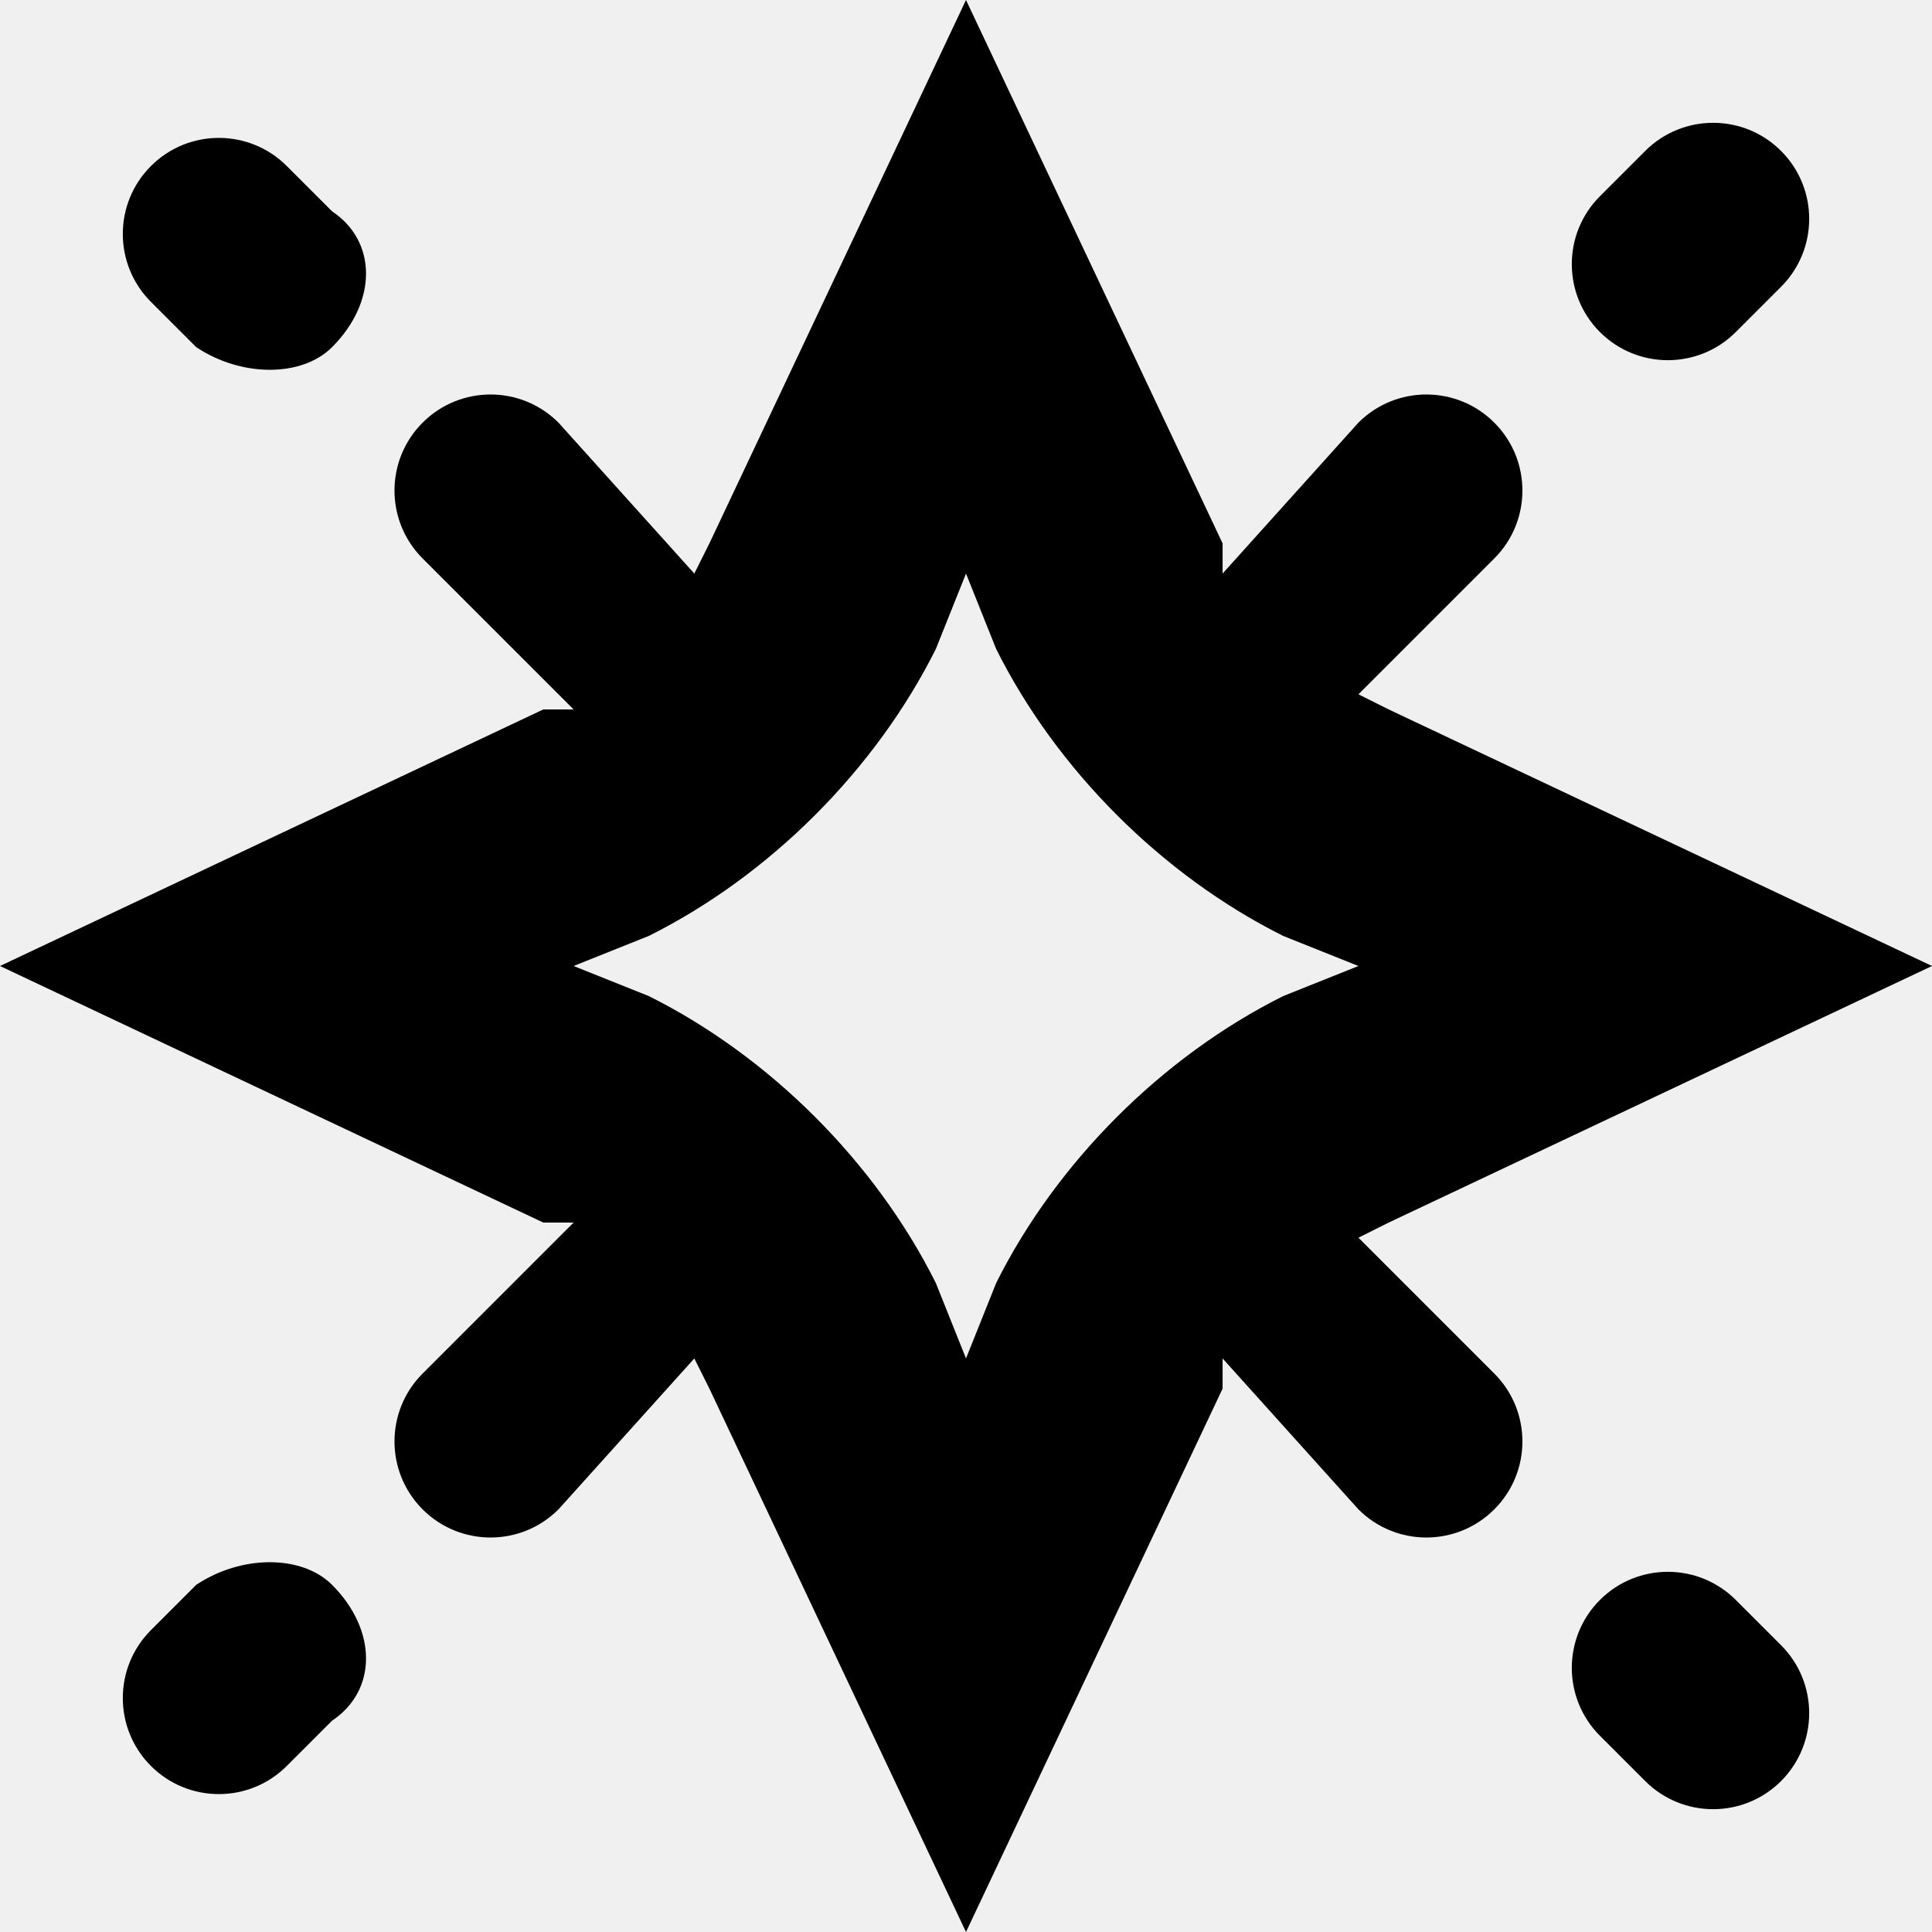
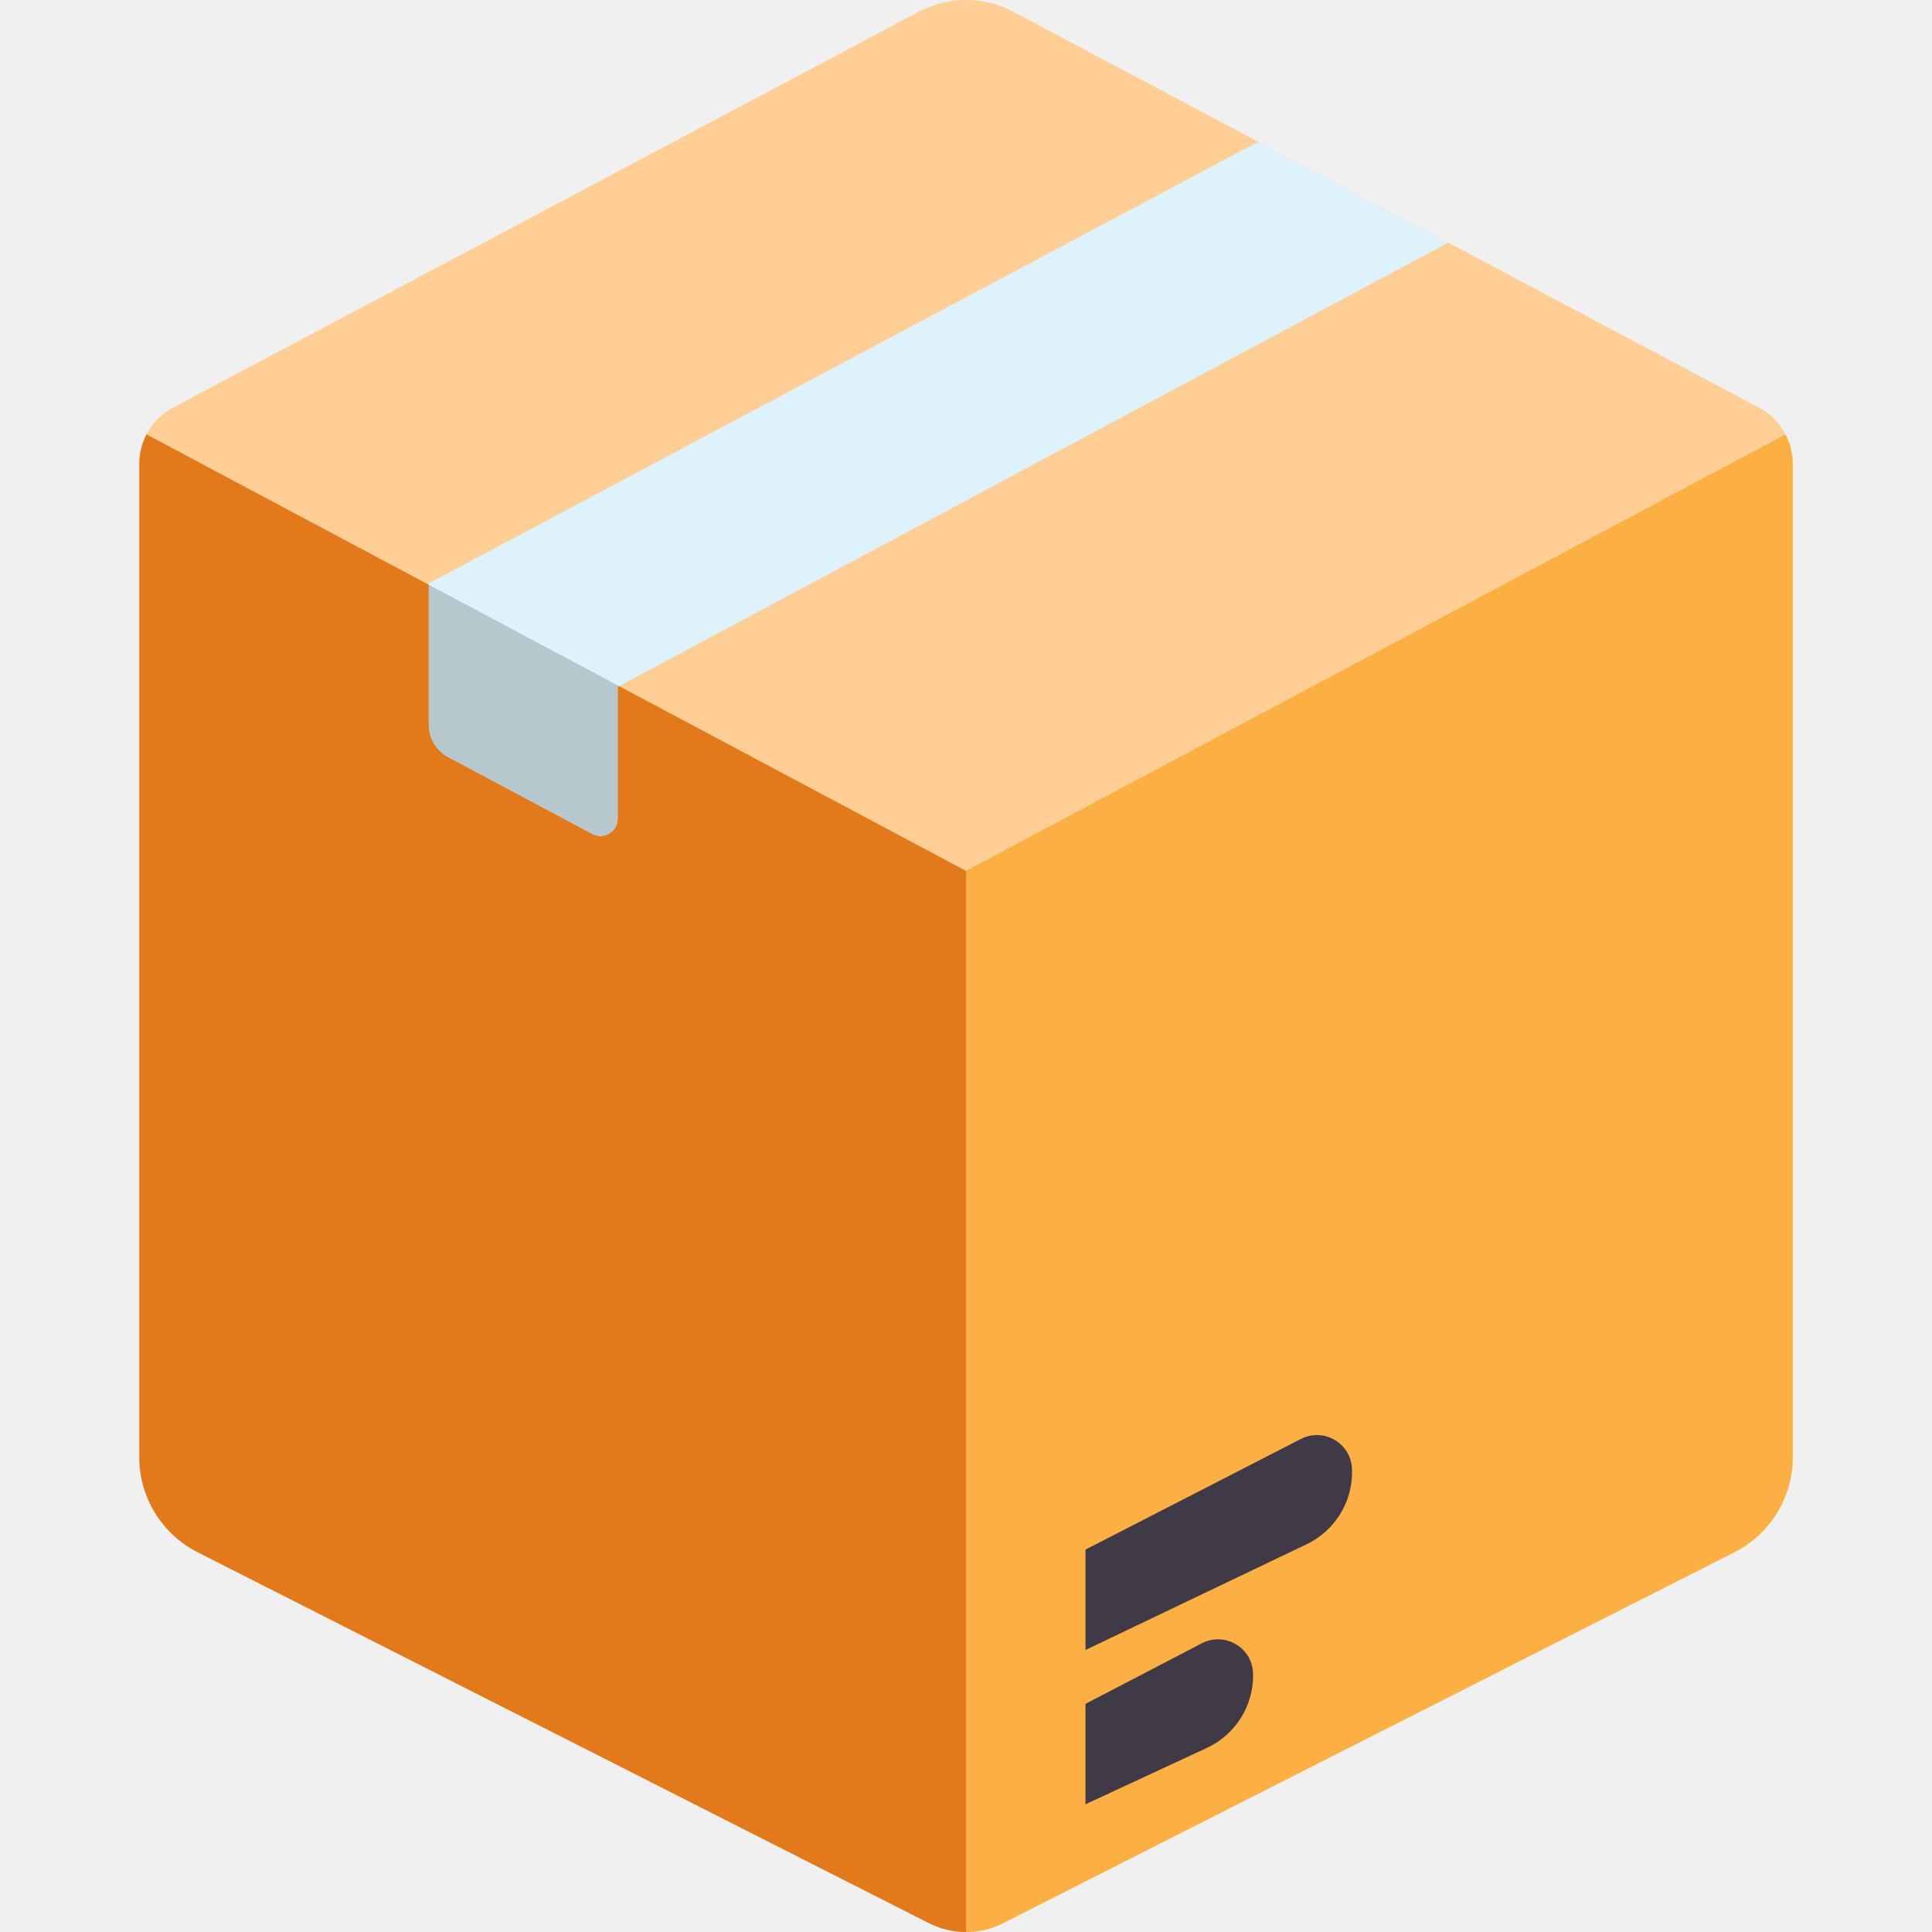
- <svg xmlns="http://www.w3.org/2000/svg" viewBox="0 0 128 128">
-   <path fill-rule="evenodd" d="M81 36 64 0 47 36l-1 2-9-10a6 6 0 0 0-9 9l10 10h-2L0 64l36 17h2L28 91a6 6 0 1 0 9 9l9-10 1 2 17 36 17-36v-2l9 10a6 6 0 1 0 9-9l-9-9 2-1 36-17-36-17-2-1 9-9a6 6 0 1 0-9-9l-9 10v-2Zm-17 2-2 5c-4 8-11 15-19 19l-5 2 5 2c8 4 15 11 19 19l2 5 2-5c4-8 11-15 19-19l5-2-5-2c-8-4-15-11-19-19l-2-5Z" clip-rule="evenodd" />
-   <path d="M118 19a6 6 0 0 0-9-9l-3 3a6 6 0 1 0 9 9l3-3Zm-96 4c-2 2-6 2-9 0l-3-3a6 6 0 1 1 9-9l3 3c3 2 3 6 0 9Zm0 82c-2-2-6-2-9 0l-3 3a6 6 0 1 0 9 9l3-3c3-2 3-6 0-9Zm96 4a6 6 0 0 1-9 9l-3-3a6 6 0 1 1 9-9l3 3Z" />
-   <style>path{fill:#000}@media (prefers-color-scheme:dark){path{fill:#fff}}</style>
+ <svg xmlns="http://www.w3.org/2000/svg" version="1.1" id="Capa_1" x="0px" y="0px" viewBox="0 0 295.448 295.448" style="enable-background:new 0 0 295.448 295.448;" xml:space="preserve">
+   <path style="fill:#FFCE94;" d="M140.475,1.804L26.444,62.339c-3.163,1.679-5.14,4.967-5.14,8.549v151.955  c0,6.138,3.449,11.754,8.922,14.53l111.821,56.716c3.568,1.81,7.785,1.81,11.352,0l111.822-56.716  c5.473-2.776,8.922-8.393,8.922-14.53V70.888c0-3.582-1.977-6.87-5.141-8.549L154.972,1.804  C150.44-0.601,145.008-0.601,140.475,1.804z" />
+   <path style="fill:#FCB043;" d="M147.724,295.448c1.946,0,3.893-0.452,5.676-1.357l111.822-56.716  c5.473-2.776,8.922-8.393,8.922-14.53V70.888c0-1.582-0.404-3.096-1.107-4.45l-125.313,66.743V295.448z" />
+   <path style="fill:#E2791B;" d="M147.724,133.181L22.412,66.437c-0.704,1.354-1.108,2.868-1.108,4.45v151.956  c0,6.138,3.449,11.754,8.922,14.53l111.821,56.716c1.784,0.905,3.73,1.357,5.676,1.357V133.181H147.724z" />
+   <path style="fill:#DEF2FC;" d="M192.401,21.673L65.579,89.212v21.611c0,2.074,1.144,3.979,2.974,4.955l22.04,11.747  c1.749,0.932,3.86-0.335,3.86-2.317v-20.17l127.019-67.932L192.401,21.673z" />
+   <g>
+     <path style="fill:#403A46;" d="M165.993,252.325l33.833-16.181c4.332-2.071,7.045-6.492,6.931-11.292l-0.003-0.15   c-0.094-3.96-4.298-6.459-7.822-4.649l-32.938,16.916v15.356H165.993z" />
+     <path style="fill:#403A46;" d="M165.993,275.919l18.579-8.631c4.399-2.045,7.17-6.501,7.055-11.351l0,0   c-0.094-3.974-4.322-6.472-7.848-4.636l-17.786,9.26V275.919z" />
+   </g>
+   <path style="fill:#B6C8CE;" d="M65.578,89.429v21.394c0,2.074,1.144,3.979,2.974,4.955l22.04,11.747  c1.749,0.932,3.86-0.335,3.86-2.317v-20.17l0.215-0.115C87.202,100.947,75.077,94.488,65.578,89.429z" />
+   <g>
+ </g>
+   <g>
+ </g>
+   <g>
+ </g>
+   <g>
+ </g>
+   <g>
+ </g>
+   <g>
+ </g>
+   <g>
+ </g>
+   <g>
+ </g>
+   <g>
+ </g>
+   <g>
+ </g>
+   <g>
+ </g>
+   <g>
+ </g>
+   <g>
+ </g>
+   <g>
+ </g>
+   <g>
+ </g>
</svg>
